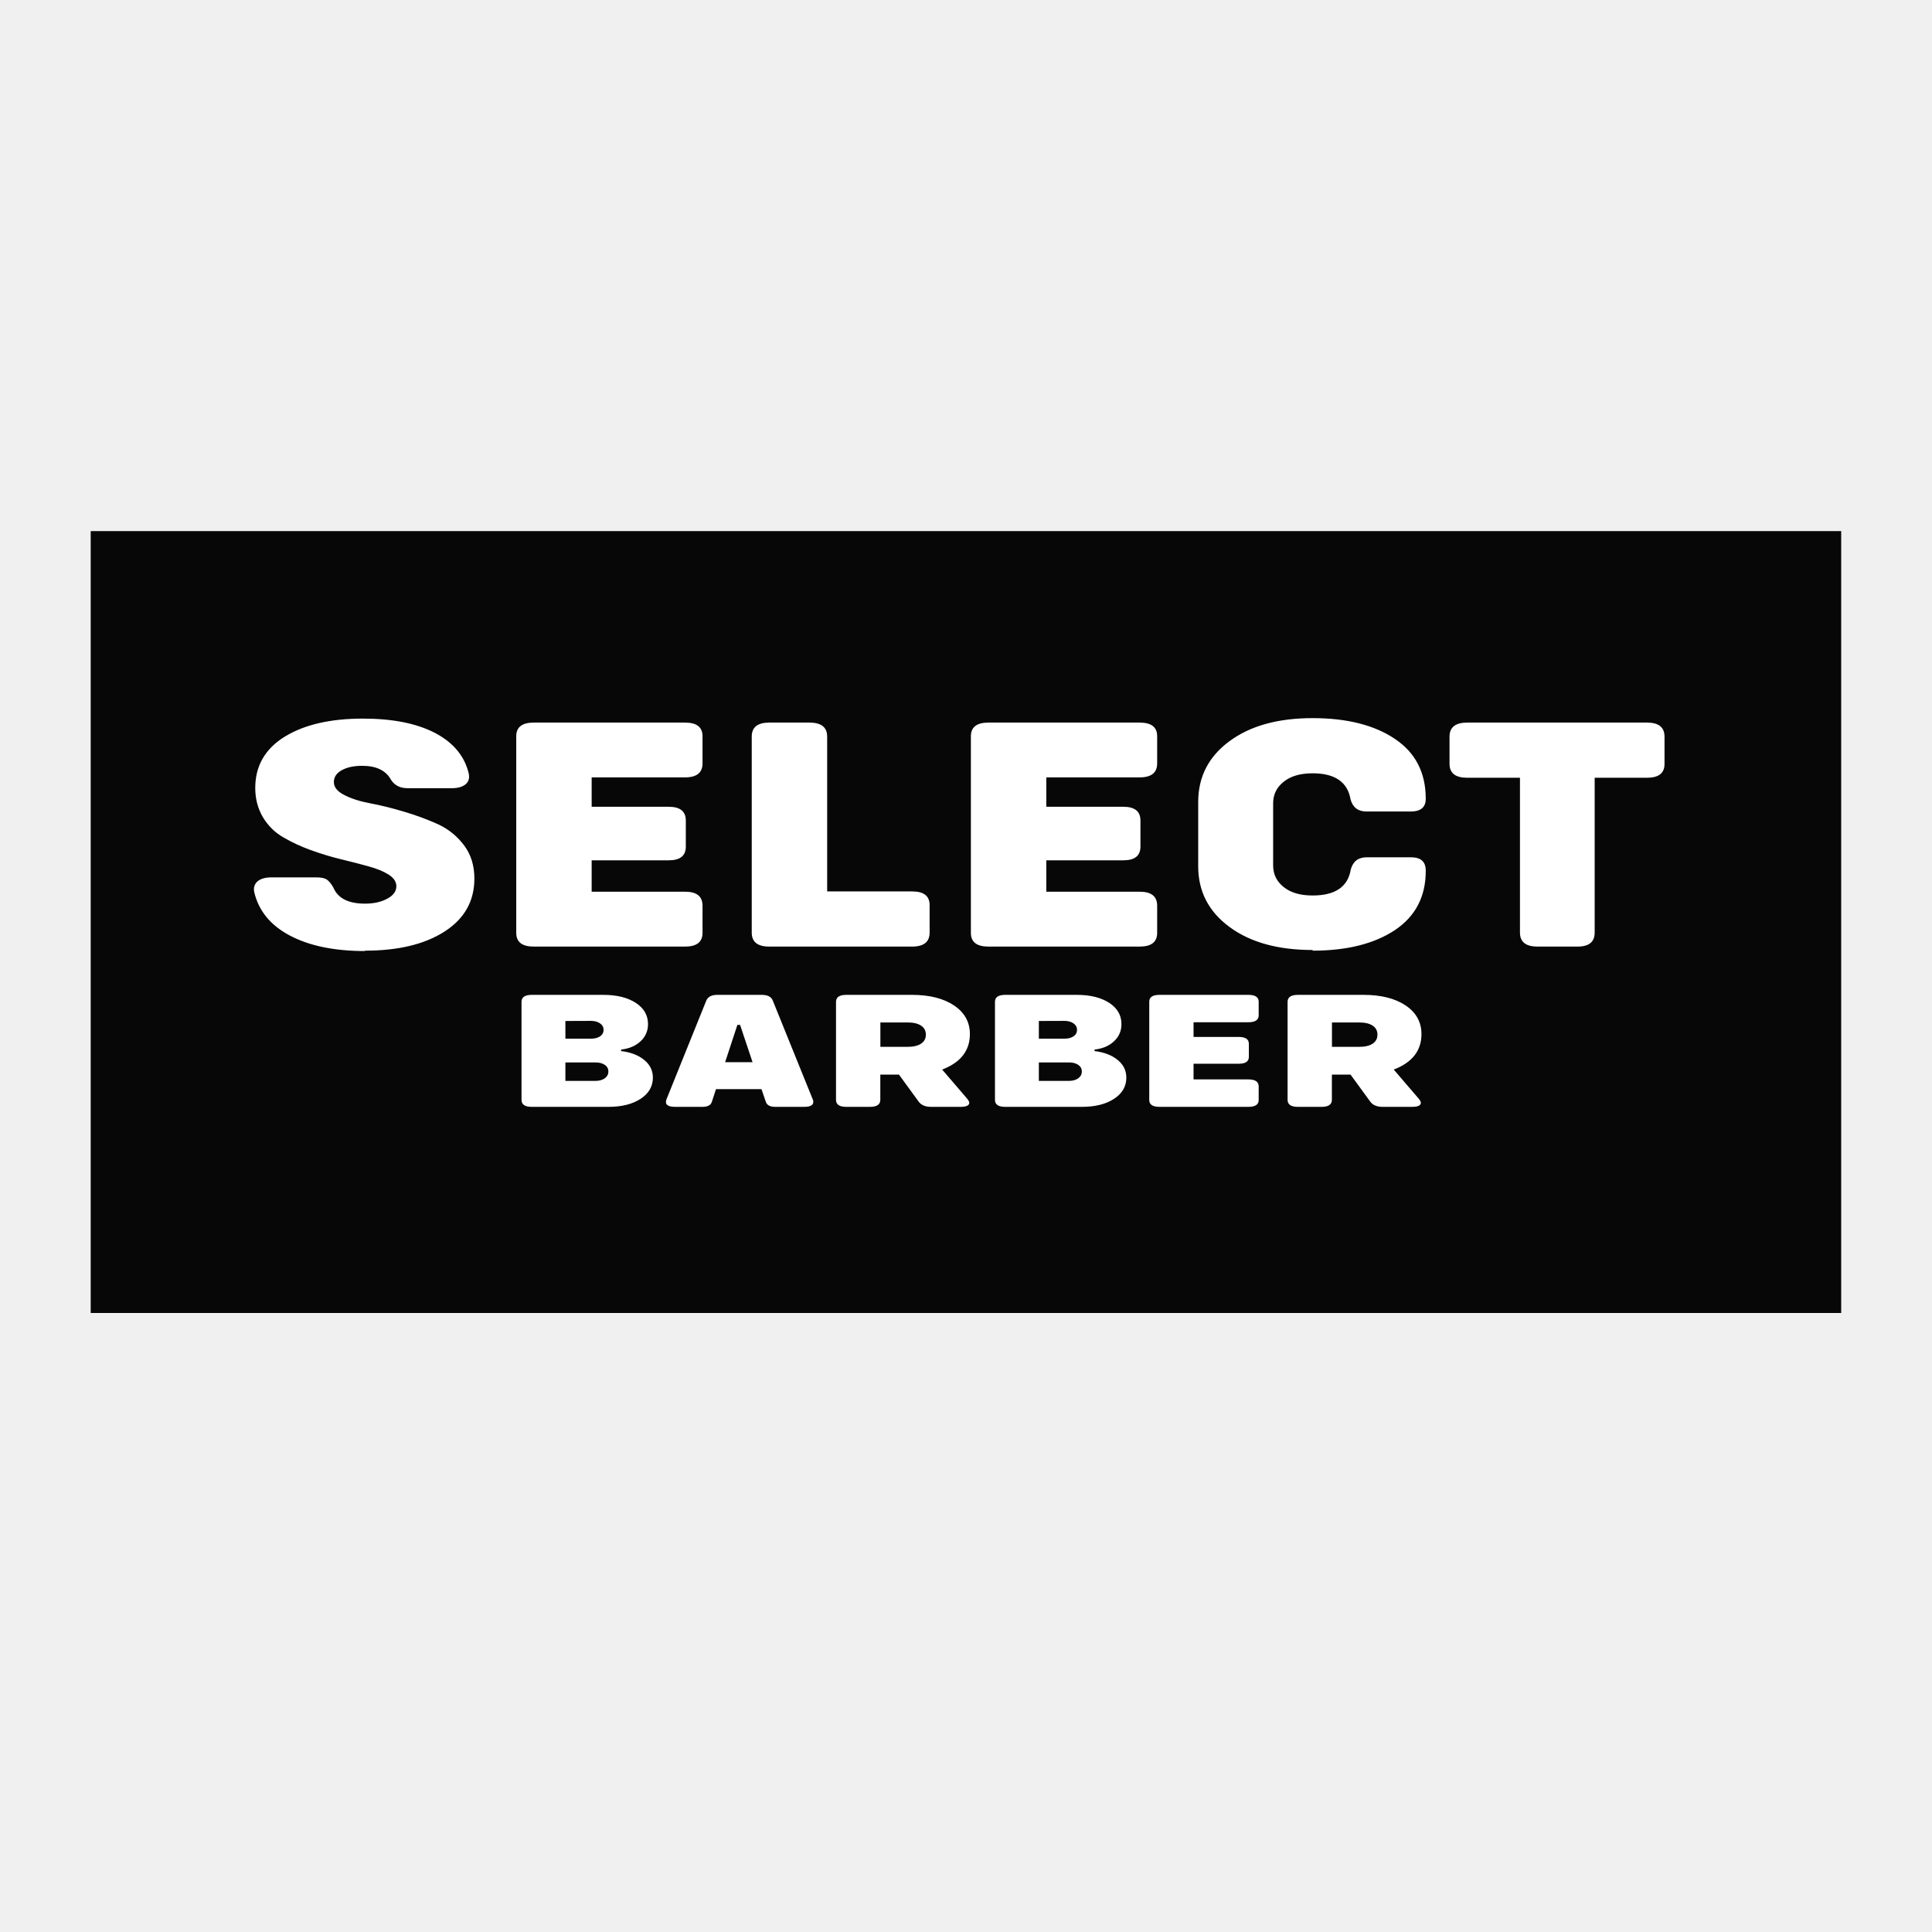
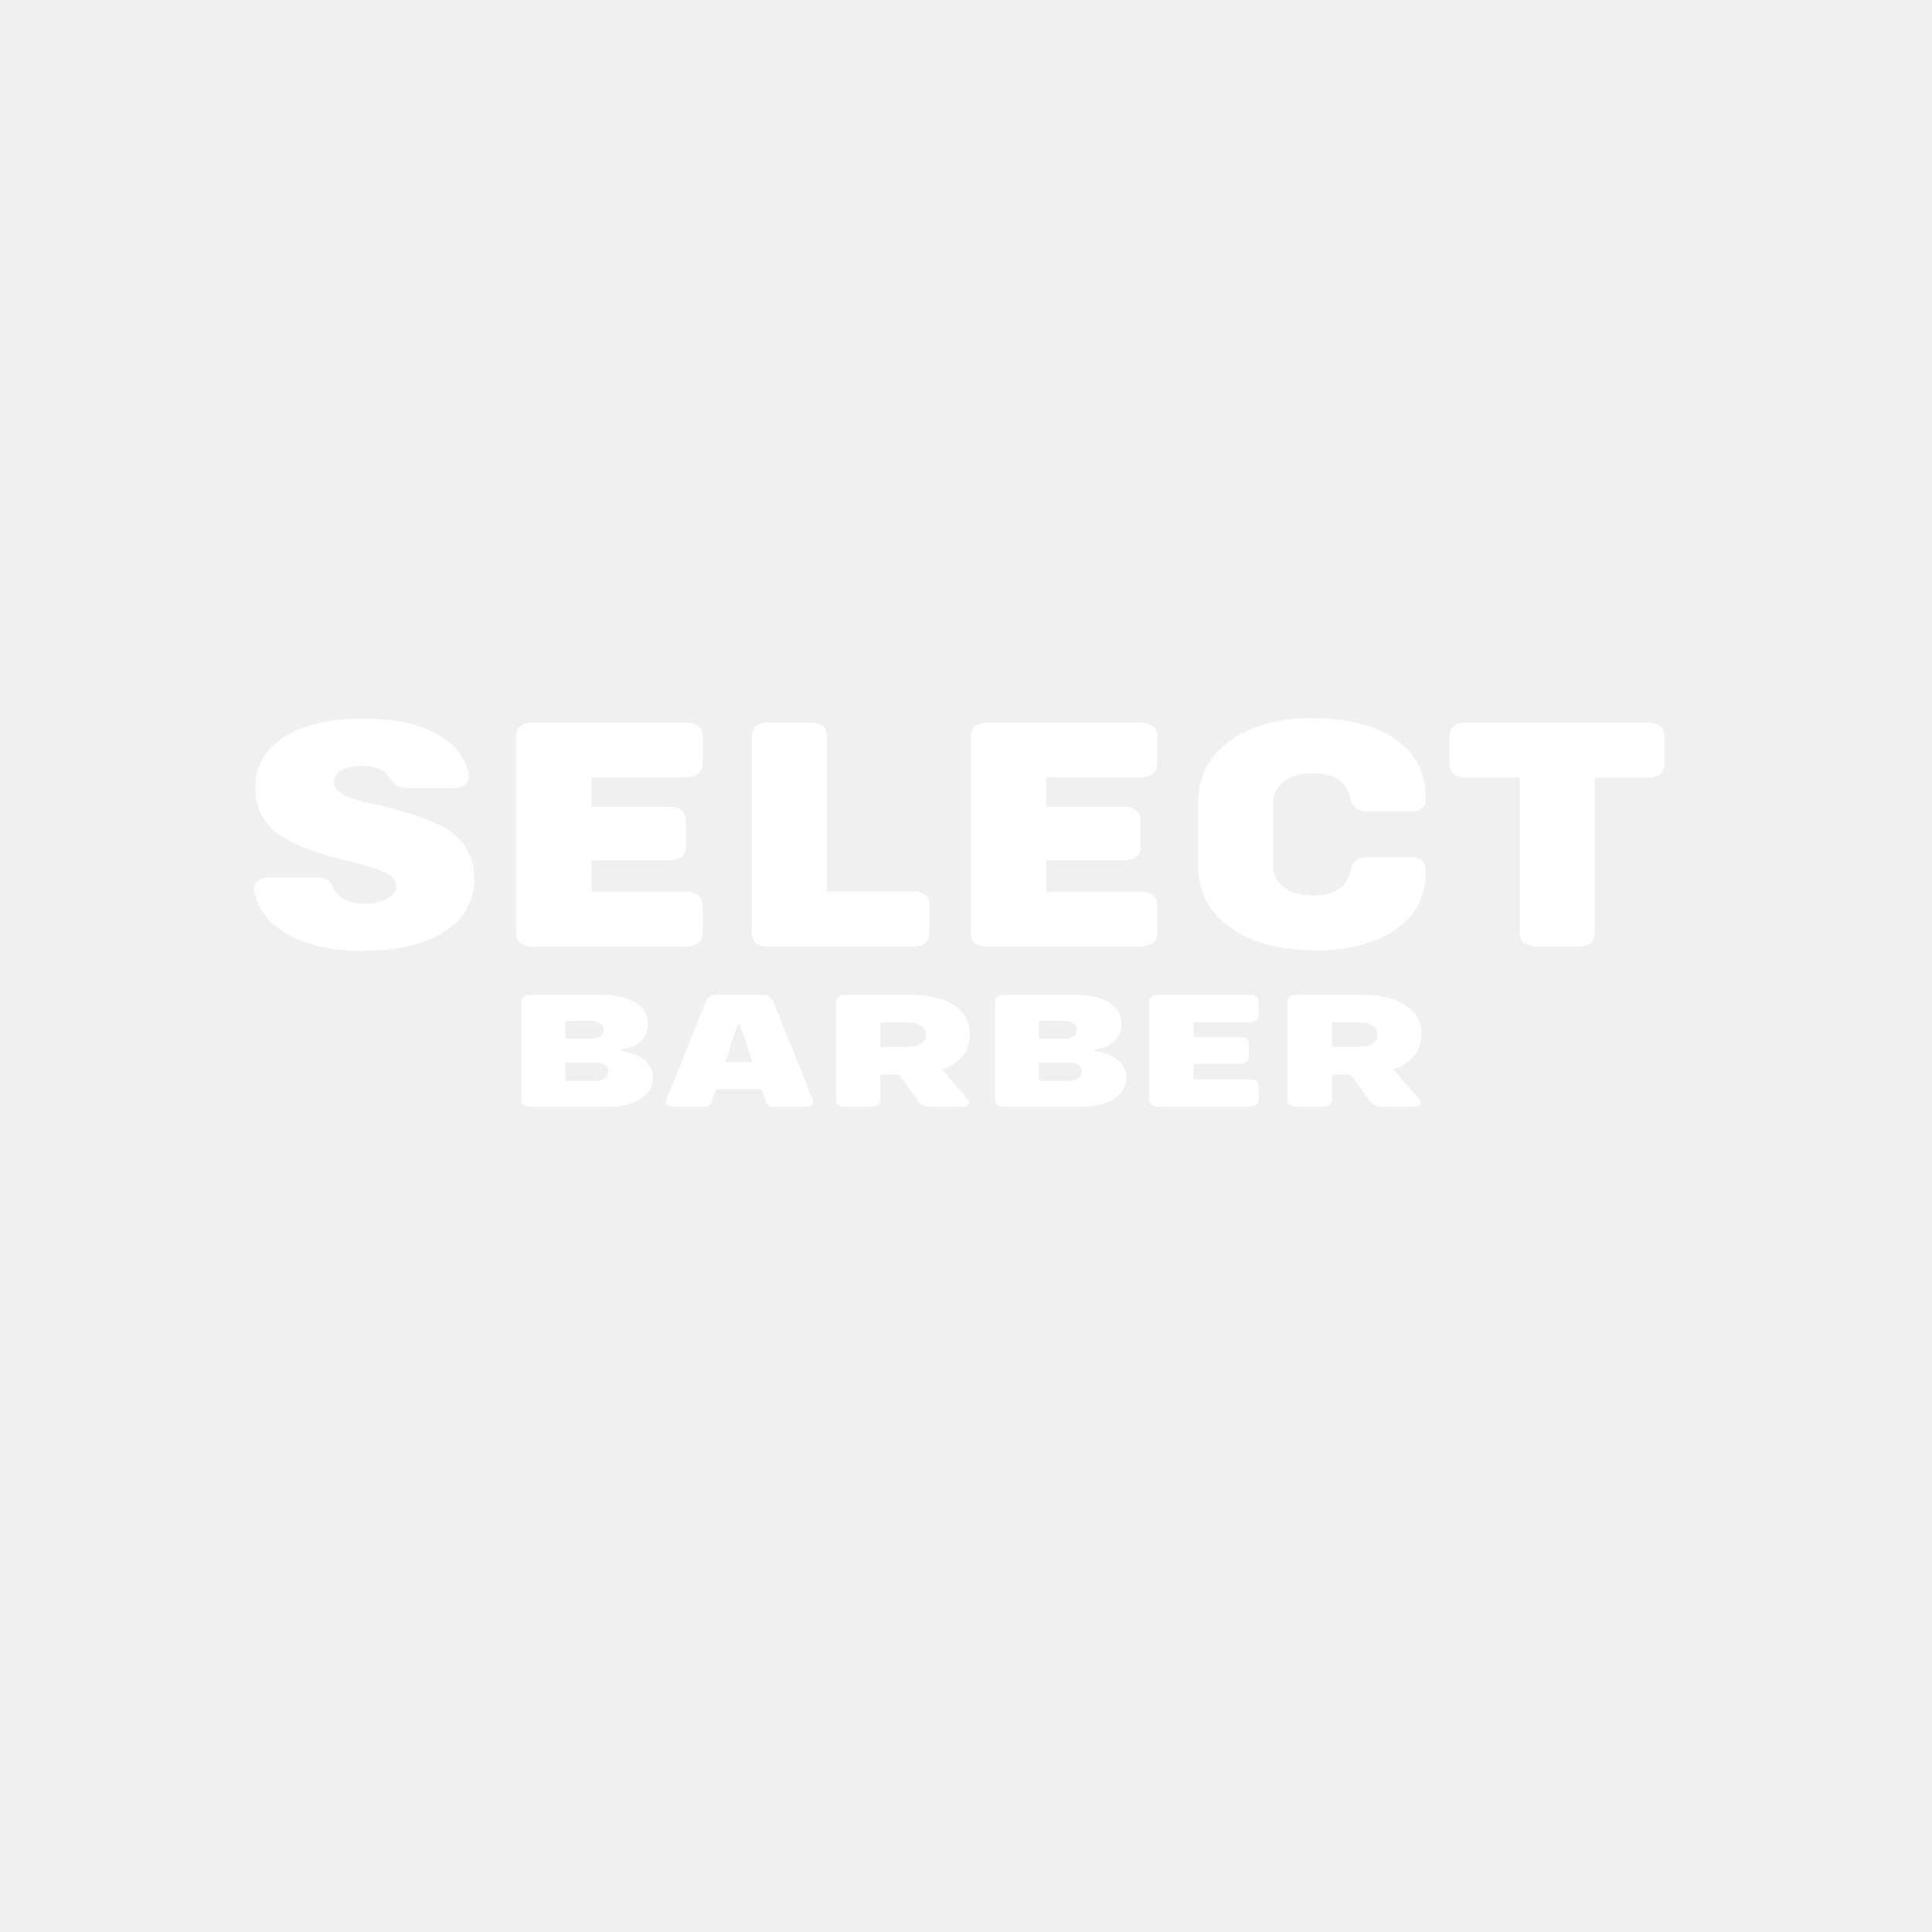
<svg xmlns="http://www.w3.org/2000/svg" xml:space="preserve" width="705.556mm" height="705.556mm" version="1.1" style="shape-rendering:geometricPrecision; text-rendering:geometricPrecision; image-rendering:optimizeQuality; fill-rule:evenodd; clip-rule:evenodd" viewBox="0 0 70555.56 70555.56">
  <defs>
    <style type="text/css">
   
    .fil0 {fill:#070707;fill-rule:nonzero}
    .fil1 {fill:white;fill-rule:nonzero}
   
  </style>
  </defs>
  <g id="Layer_x0020_1">
-     <polygon class="fil0" points="3312.58,19395.73 67239.44,19395.73 67239.44,47949.56 3312.58,47949.56 " />
    <g id="_105553172466272">
      <path class="fil1" d="M13327.26 34717.71l4.32 13.85c-1121.59,0 -2039.65,-190.41 -2749.85,-567.75 -705.86,-373.88 -1138.91,-903.55 -1299.13,-1592.47 -30.33,-159.24 12.98,-287.33 125.57,-387.73 116.93,-93.47 281.48,-141.94 493.68,-141.94l1662.9 0c168.88,0 298.8,27.7 381.09,86.55 77.94,58.85 155.88,152.32 229.51,287.34 164.56,391.19 549.97,585.06 1156.23,585.06 316.13,0 584.63,-58.86 809.8,-180.02 220.86,-117.71 333.45,-270.03 333.45,-456.97 0,-162.71 -95.27,-304.65 -285.82,-425.81 -186.21,-117.71 -433.03,-218.1 -736.18,-301.19 -233.84,-65.77 -571.62,-152.32 -1009,-259.64 -346.43,-83.08 -710.2,-193.86 -1095.6,-332.34 -363.76,-131.55 -697.21,-287.34 -1004.67,-467.35 -307.46,-176.56 -554.3,-422.35 -740.51,-730.46 -186.21,-315.03 -281.49,-671.61 -281.49,-1069.73 0,-806.61 359.44,-1429.75 1073.96,-1872.88 714.53,-439.66 1667.24,-661.22 2853.78,-661.22 1095.61,0 1974.7,176.56 2641.6,526.21 671.22,353.11 1082.62,851.62 1229.85,1492.07 30.31,162.71 -8.66,287.34 -116.92,380.81 -116.93,93.47 -281.48,141.94 -493.68,141.94l-1632.59 0c-264.15,0 -463.36,-100.4 -597.61,-304.65 -186.2,-342.72 -536.97,-512.36 -1052.29,-512.36 -303.14,0 -549.97,51.93 -744.85,159.25 -194.86,107.32 -290.14,252.72 -290.14,432.74 0,186.94 125.59,346.18 381.08,474.27 251.17,131.56 567.3,231.95 952.71,304.65 385.4,72.7 792.47,173.09 1229.85,304.65 454.7,135.01 861.77,287.33 1229.86,453.5 385.4,176.56 701.53,432.74 957.03,768.54 255.49,339.27 381.08,744.31 381.08,1218.59 0,820.46 -359.43,1464.37 -1082.61,1931.73 -723.2,467.35 -1693.22,702.76 -2914.41,702.76zm11687.94 -6328.33l-3408.09 0 0 1073.19 2810.49 0c420.05,0 627.91,166.17 627.91,501.97l0 955.48c0,332.34 -207.86,498.51 -627.91,498.51l-2810.49 0 0 1145.89 3408.09 0c428.72,0 640.91,169.63 640.91,512.36l0 990.1c0,335.8 -212.19,501.97 -640.91,501.97l-5521.36 0c-428.71,0 -640.9,-166.17 -640.9,-501.97l0 -7179.96c0,-332.34 212.19,-498.51 640.9,-498.51l5521.36 0c428.72,0 640.91,166.17 640.91,498.51l0 990.1c0,342.73 -212.19,512.36 -640.91,512.36zm8292.86 4164.65c428.72,0 640.91,166.17 640.91,498.51l0 1003.95c0,342.73 -212.19,512.36 -640.91,512.36l-5213.89 0c-428.71,0 -640.9,-169.63 -640.9,-512.36l0 -7155.72c0,-342.72 212.19,-512.36 640.9,-512.36l1468.03 0c428.72,0 645.24,169.64 645.24,512.36l0 5653.26 3100.62 0zm8310.19 -4164.65l-3408.09 0 0 1073.19 2810.48 0c420.05,0 627.92,166.17 627.92,501.97l0 955.48c0,332.34 -207.87,498.51 -627.92,498.51l-2810.48 0 0 1145.89 3408.09 0c428.72,0 640.91,169.63 640.91,512.36l0 990.1c0,335.8 -212.19,501.97 -640.91,501.97l-5521.36 0c-428.71,0 -640.9,-166.17 -640.9,-501.97l0 -7179.96c0,-332.34 212.19,-498.51 640.9,-498.51l5521.36 0c428.72,0 640.91,166.17 640.91,498.51l0 990.1c0,342.73 -212.19,512.36 -640.91,512.36zm6318.16 6328.33l0 -24.23c-1264.5,0 -2277.83,-280.41 -3035.66,-841.24 -762.16,-560.83 -1143.25,-1298.21 -1143.25,-2215.61l0 -2350.62c0,-917.4 381.09,-1658.24 1143.25,-2219.07 757.83,-560.82 1771.16,-841.24 3035.66,-841.24 1260.16,0 2264.84,256.18 3014.01,765.08 744.84,501.98 1117.26,1228.97 1117.26,2180.99 0,308.11 -181.88,463.89 -545.63,463.89l-1619.61 0c-303.13,0 -498,-145.4 -580.28,-439.66 -108.26,-636.98 -571.62,-955.48 -1385.75,-955.48 -446.04,0 -796.8,100.4 -1052.3,304.65 -259.84,204.25 -389.74,467.35 -389.74,789.31l0 2271c0,325.41 129.9,588.52 389.74,792.77 255.5,204.25 606.26,304.64 1052.3,304.64 827.13,0 1290.49,-318.49 1394.41,-955.48 82.29,-294.26 277.15,-439.66 580.28,-439.66l1619.6 0c363.77,0 541.32,166.17 536.98,498.51 0,938.18 -376.75,1658.25 -1125.92,2160.22 -757.84,501.98 -1758.17,751.23 -3005.35,751.23zm12209.8 -8329.3c428.71,0 640.9,169.64 640.9,512.36l0 1000.49c0,335.8 -212.19,501.97 -640.9,501.97l-1909.74 0 0 5653.26c0,342.73 -207.87,512.36 -623.59,512.36l-1463.7 0c-428.71,0 -640.9,-169.63 -640.9,-512.36l0 -5653.26 -1927.06 0c-428.72,0 -640.91,-166.17 -645.24,-501.97l0 -1000.49c0,-342.72 216.52,-512.36 645.24,-512.36l6564.99 0z" />
    </g>
    <g id="_105553172473312">
      <path class="fil1" d="M22683 38382.88l-10.17 0c358.67,43.27 643.58,152.32 854.71,327.15 211.13,173.09 315.43,387.73 315.43,643.91 0,318.49 -147.53,576.4 -445.15,772 -297.63,197.33 -694.46,295.99 -1185.41,295.99l-2790.55 0c-251.83,0 -376.49,-84.82 -376.49,-256.18l0 -3577.86c0,-171.36 124.66,-256.18 376.49,-256.18l2612.48 0c485.86,0 880.15,96.93 1182.86,290.8 297.62,195.6 447.72,453.51 447.72,775.46 0,249.26 -89.05,458.7 -269.65,626.6 -180.61,171.37 -417.19,271.76 -712.27,304.65l0 53.66zm-1104.01 -1100.88l-931.02 3.46 0 647.37 925.94 0c142.45,0 256.93,-29.42 340.87,-86.54 83.95,-57.12 127.18,-136.75 127.18,-238.87 0,-96.94 -43.23,-174.83 -129.72,-235.41 -89.04,-60.58 -198.42,-90.01 -333.25,-90.01zm175.53 2191.37l-5.1 0c137.38,0 249.31,-31.15 338.34,-95.2 86.48,-64.04 129.73,-145.4 129.73,-247.52 0,-102.13 -43.25,-181.75 -129.73,-242.34 -89.03,-58.85 -198.42,-88.27 -333.24,-88.27l-1106.55 0 0 673.33 1106.55 0zm7923.93 668.15l5.08 0c63.59,186.94 -40.71,280.41 -315.43,280.41l-1055.68 0c-198.41,0 -315.43,-67.51 -351.04,-202.52l-152.63 -444.85 -1661.09 0 -145.01 444.85c-33.06,135.01 -150.07,202.52 -351.04,202.52l-994.63 0c-282.35,0 -389.19,-93.47 -315.42,-280.41l1447.41 -3589.98c58.52,-147.13 193.34,-219.83 407.01,-219.83l1617.85 0c223.87,0 361.23,72.7 412.11,219.83l1452.51 3589.98zm-3197.56 -1350.14l1002.25 0 -455.34 -1362.25 -99.2 0 -447.71 1362.25zm7926.46 268.3l913.23 1064.53c78.86,91.74 96.65,162.71 53.42,216.37 -43.25,53.65 -139.91,81.35 -290,81.35l-1078.57 0c-216.22,0 -368.85,-65.78 -460.42,-197.33l-714.8 -979.71 -681.75 0 0 920.86c0,171.36 -127.18,256.18 -379.02,256.18l-862.35 0c-251.83,0 -376.48,-84.82 -376.48,-256.18l0 -3577.86c0,-171.36 124.65,-256.18 376.48,-256.18l2396.26 0c643.58,0 1154.88,129.82 1538.99,387.73 384.11,257.91 577.44,607.56 577.44,1045.49 0,604.1 -338.32,1036.84 -1012.43,1294.75zm-2256.35 -1720.56l0 891.44 987 0c216.22,0 381.57,-38.08 498.58,-115.98 117.02,-77.89 175.53,-186.94 175.53,-330.61 0,-141.93 -58.51,-250.98 -175.53,-328.88 -117.01,-77.89 -282.36,-115.97 -498.58,-115.97l-987 0zm7822.17 1043.76l-10.17 0c358.67,43.27 643.58,152.32 854.71,327.15 211.13,173.09 315.43,387.73 315.43,643.91 0,318.49 -147.53,576.4 -445.16,772 -297.62,197.33 -694.46,295.99 -1185.41,295.99l-2790.55 0c-251.83,0 -376.48,-84.82 -376.48,-256.18l0 -3577.86c0,-171.36 124.65,-256.18 376.48,-256.18l2612.48 0c485.87,0 880.16,96.93 1182.87,290.8 297.62,195.6 447.71,453.51 447.71,775.46 0,249.26 -89.04,458.7 -269.64,626.6 -180.61,171.37 -417.19,271.76 -712.27,304.65l0 53.66zm-1104.01 -1100.88l-931.02 3.46 0 647.37 925.94 0c142.45,0 256.93,-29.42 340.87,-86.54 83.95,-57.12 127.18,-136.75 127.18,-238.87 0,-96.94 -43.23,-174.83 -129.72,-235.41 -89.04,-60.58 -198.43,-90.01 -333.25,-90.01zm175.53 2191.37l-5.1 0c137.38,0 249.31,-31.15 338.33,-95.2 86.49,-64.04 129.74,-145.4 129.74,-247.52 0,-102.13 -43.25,-181.75 -129.74,-242.34 -89.02,-58.85 -198.41,-88.27 -333.23,-88.27l-1106.55 0 0 673.33 1106.55 0zm6545.17 -2141.17l-2001.96 0 0 536.59 1650.92 0c246.76,0 368.86,83.08 368.86,250.99l0 477.74c0,166.17 -122.1,249.25 -368.86,249.25l-1650.92 0 0 572.94 2001.96 0c251.85,0 376.49,84.82 376.49,256.18l0 495.05c0,167.9 -124.64,250.99 -376.49,250.99l-3243.33 0c-251.83,0 -376.48,-83.09 -376.48,-250.99l0 -3589.97c0,-166.17 124.65,-249.26 376.48,-249.26l3243.33 0c251.85,0 376.49,83.09 376.49,249.26l0 495.05c0,171.36 -124.64,256.18 -376.49,256.18zm5308.91 1727.48l913.22 1064.53c78.86,91.74 96.66,162.71 53.42,216.37 -43.25,53.65 -139.91,81.35 -290,81.35l-1078.57 0c-216.22,0 -368.85,-65.78 -460.42,-197.33l-714.8 -979.71 -681.75 0 0 920.86c0,171.36 -127.18,256.18 -379.02,256.18l-862.35 0c-251.83,0 -376.48,-84.82 -376.48,-256.18l0 -3577.86c0,-171.36 124.65,-256.18 376.48,-256.18l2396.26 0c643.58,0 1154.88,129.82 1538.99,387.73 384.11,257.91 577.44,607.56 577.44,1045.49 0,604.1 -338.32,1036.84 -1012.42,1294.75zm-2256.36 -1720.56l0 891.44 987 0c216.23,0 381.57,-38.08 498.58,-115.98 117.02,-77.89 175.53,-186.94 175.53,-330.61 0,-141.93 -58.51,-250.98 -175.53,-328.88 -117.01,-77.89 -282.35,-115.97 -498.58,-115.97l-987 0z" />
    </g>
  </g>
</svg>
